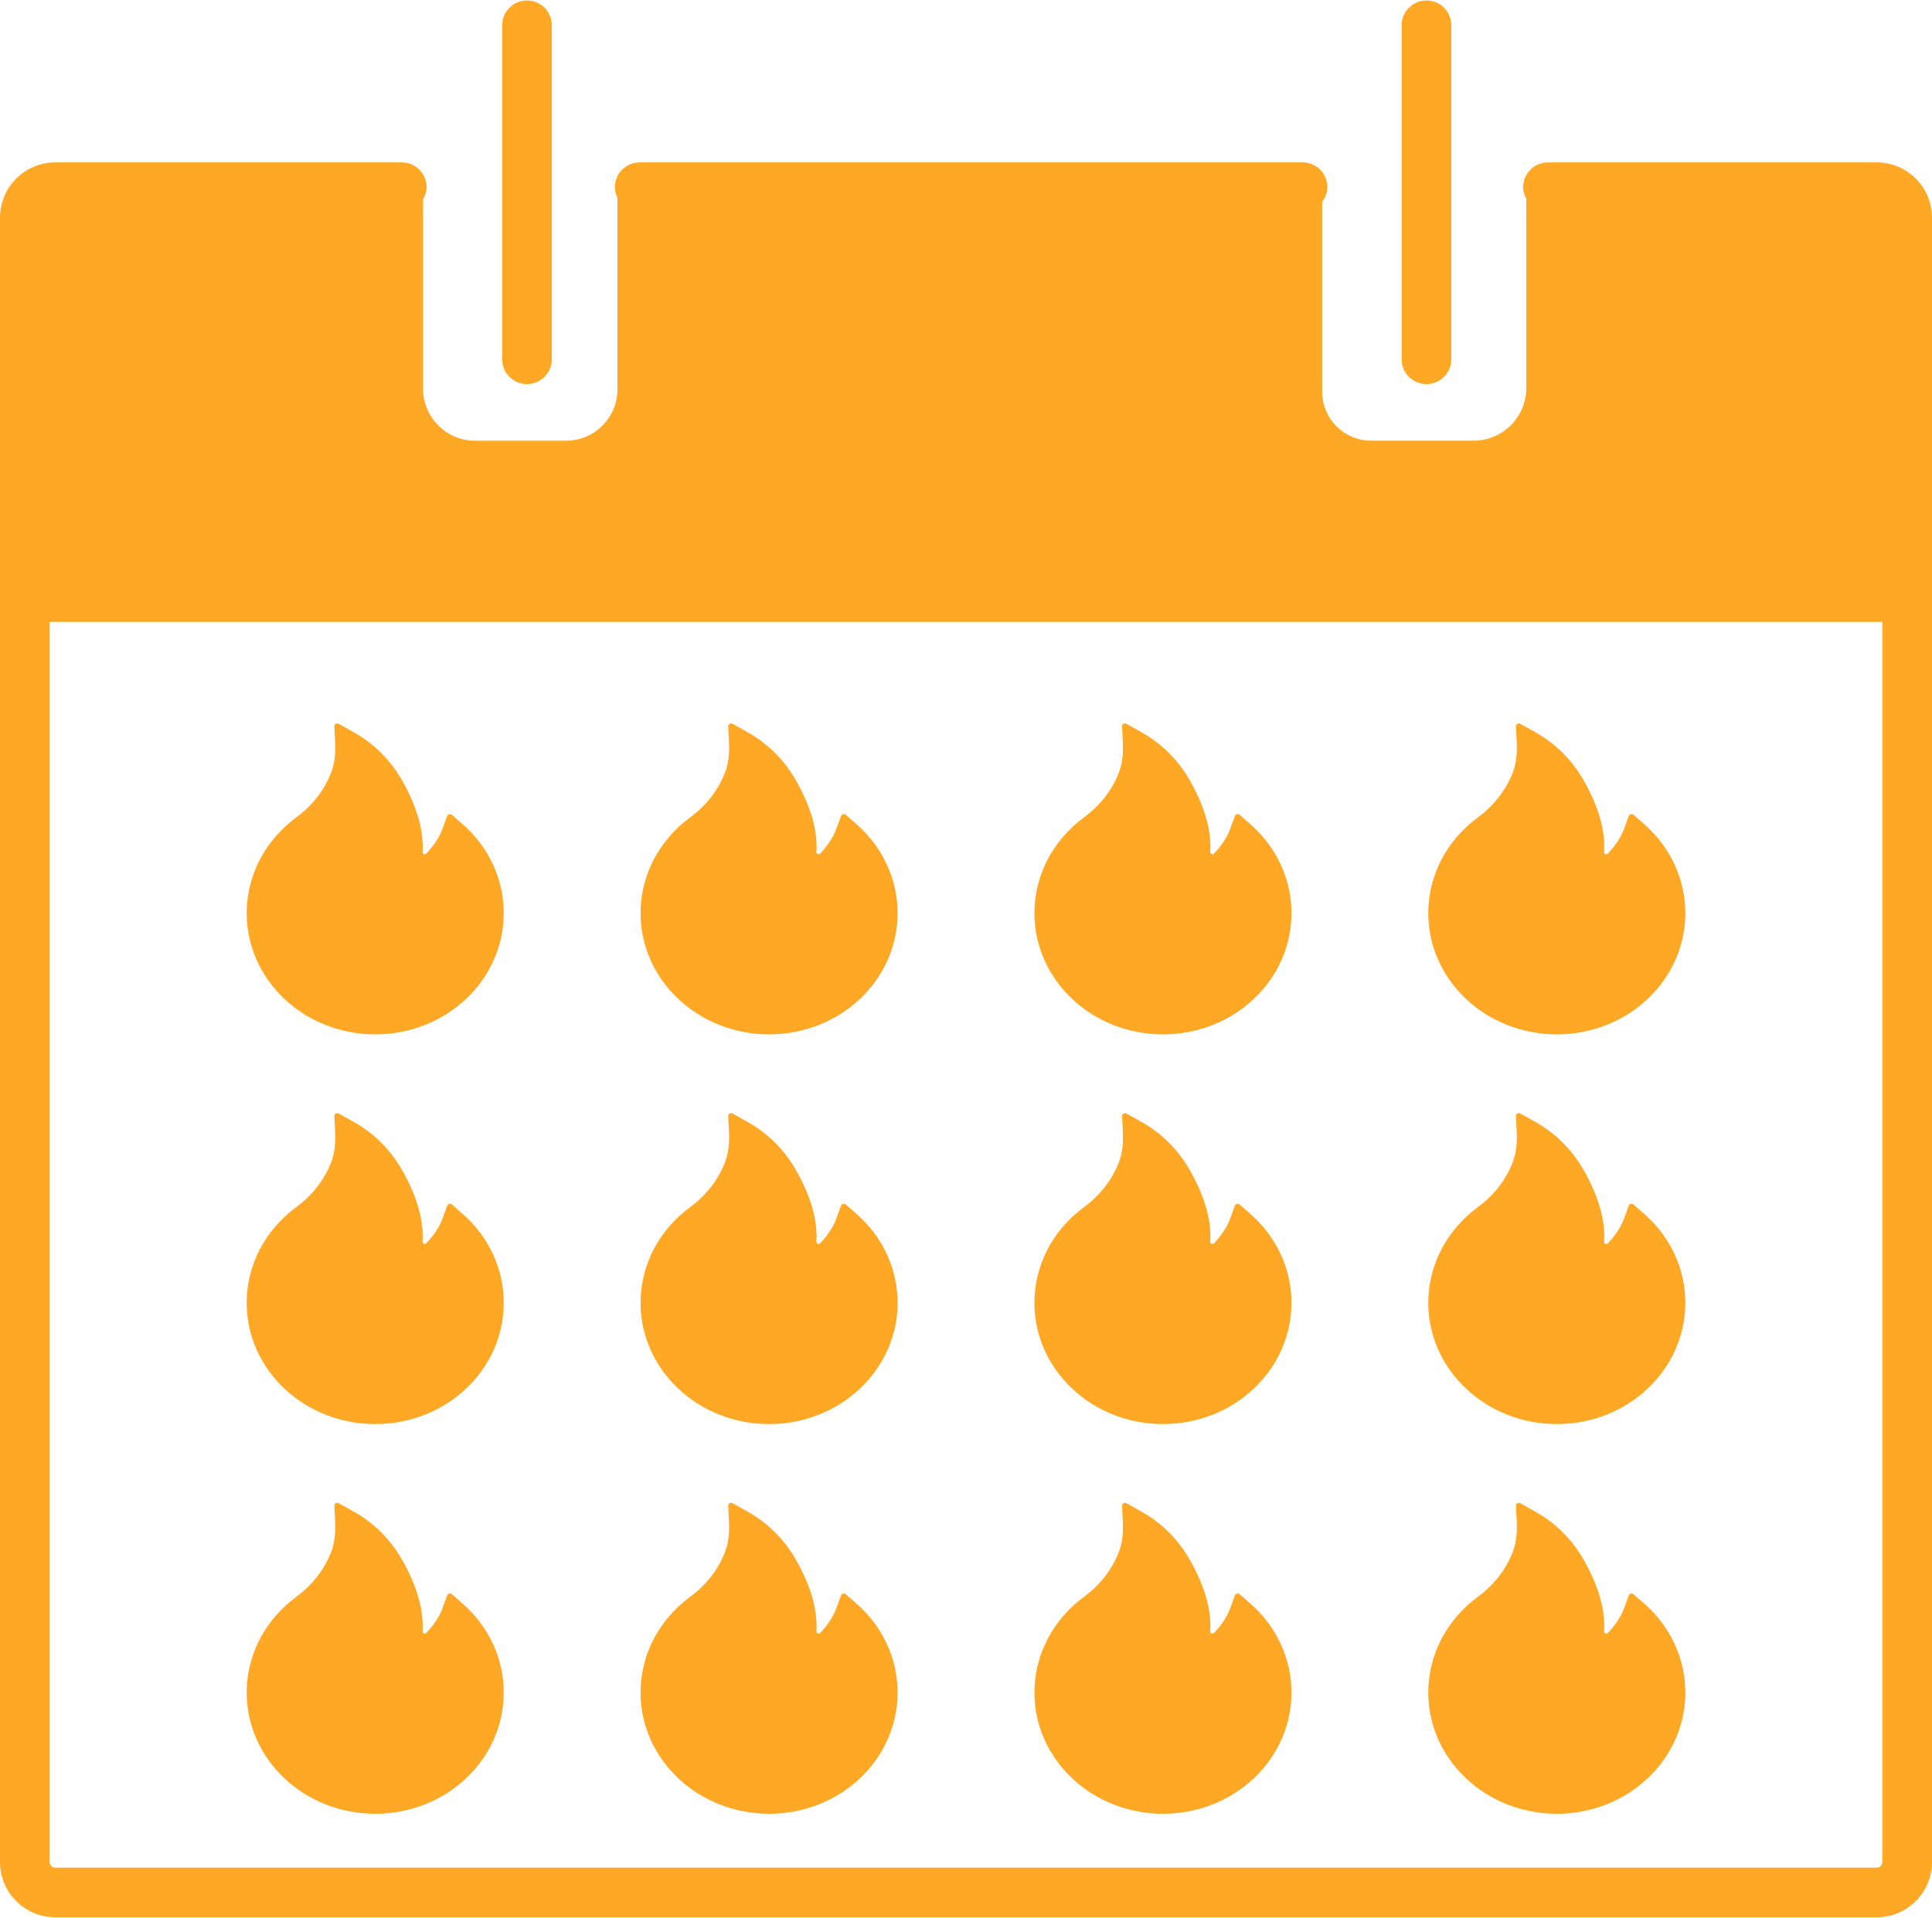
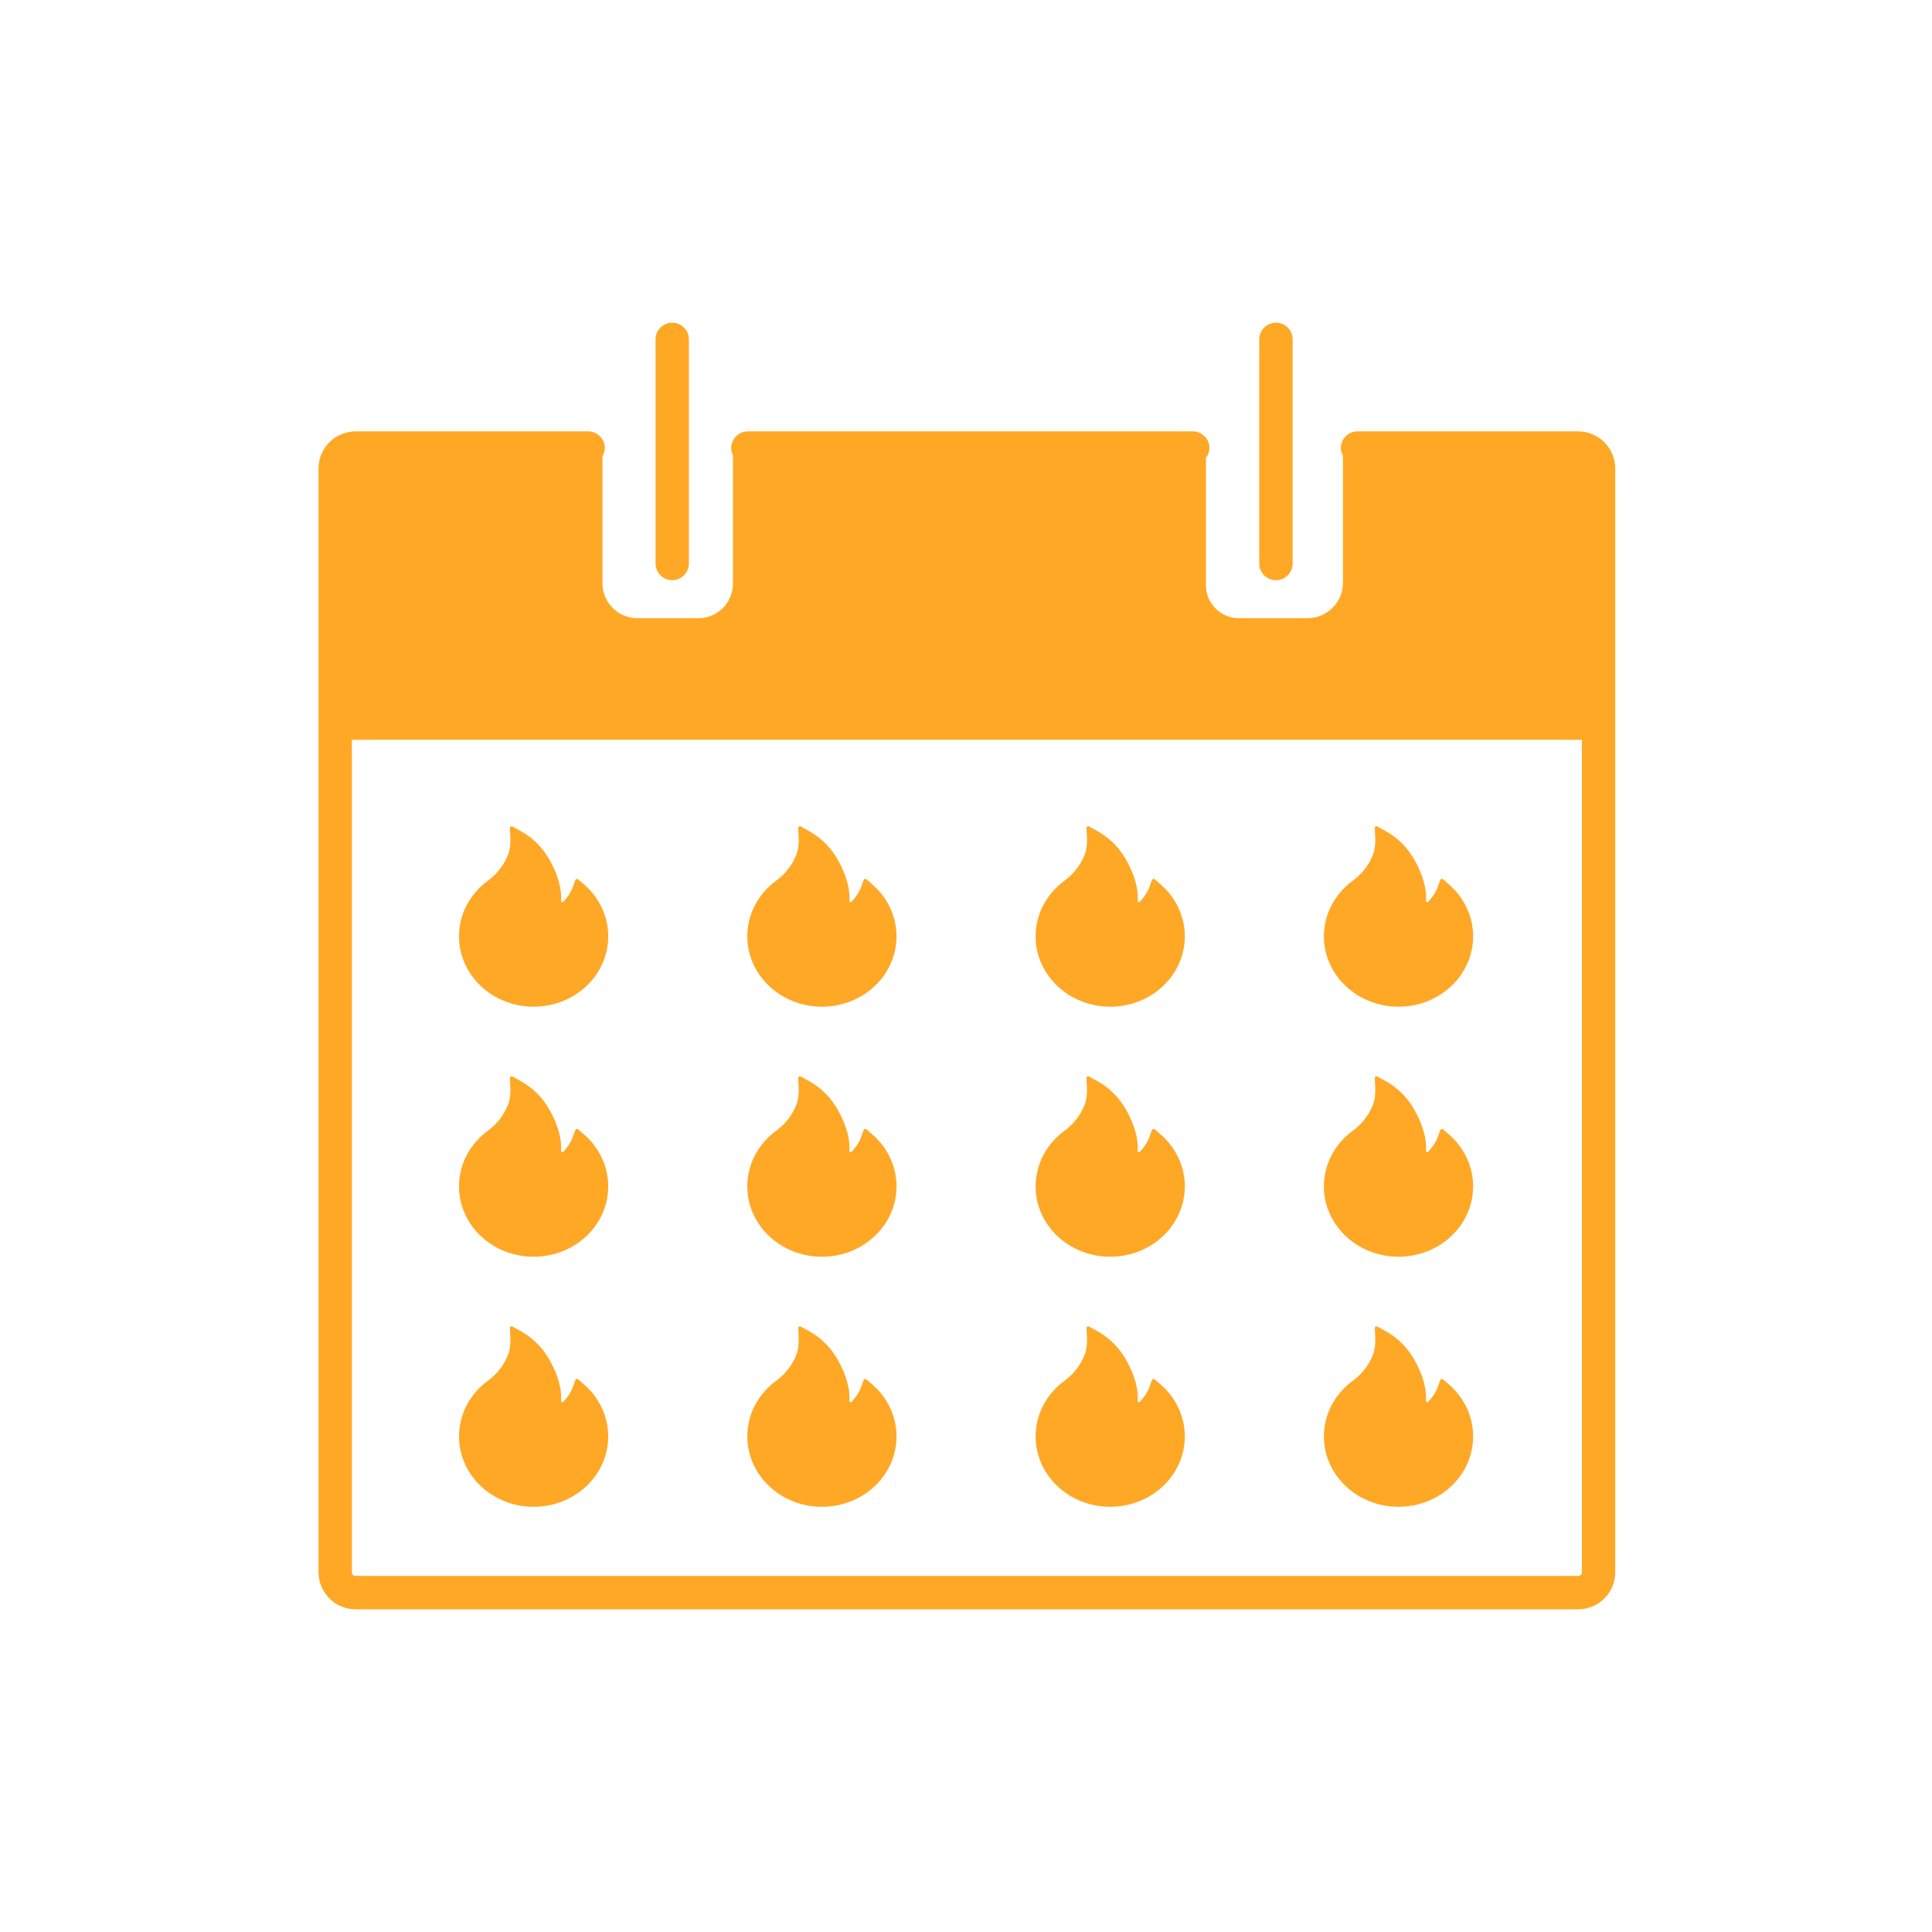
- <svg xmlns="http://www.w3.org/2000/svg" width="932" height="925" viewBox="0 0 932 925" fill="none">
-   <path d="M237.733 416.883C234.314 409.557 229.343 402.982 223.132 397.569L218.006 393.093C217.832 392.945 217.623 392.84 217.396 392.787C217.17 392.735 216.933 392.736 216.707 392.79C216.481 392.845 216.272 392.951 216.099 393.101C215.927 393.25 215.795 393.437 215.716 393.646L213.427 399.9C212 403.823 209.375 407.83 205.659 411.77C205.412 412.021 205.131 412.088 204.937 412.105C204.743 412.122 204.444 412.088 204.179 411.853C203.933 411.652 203.81 411.35 203.827 411.049C204.479 400.956 201.308 389.572 194.369 377.182C188.627 366.889 180.648 358.858 170.678 353.258L163.404 349.184C162.453 348.648 161.237 349.352 161.29 350.408L161.678 358.455C161.942 363.955 161.273 368.817 159.687 372.857C157.75 377.803 154.967 382.397 151.409 386.521C148.933 389.387 146.127 391.98 143.043 394.25C135.615 399.684 129.575 406.648 125.376 414.62C121.187 422.661 119.005 431.513 119 440.489C119 448.402 120.638 456.064 123.879 463.29C127.008 470.247 131.524 476.561 137.177 481.883C142.884 487.247 149.507 491.472 156.887 494.406C164.531 497.458 172.633 499 181 499C189.366 499 197.469 497.458 205.113 494.423C212.475 491.506 219.169 487.252 224.823 481.899C230.529 476.534 235.003 470.264 238.121 463.306C241.357 456.1 243.017 448.342 243 440.505C243 432.324 241.239 424.377 237.733 416.883V416.883Z" fill="#FFA826" />
-   <path d="M427.733 416.883C424.314 409.557 419.343 402.982 413.132 397.569L408.006 393.093C407.832 392.945 407.623 392.84 407.396 392.787C407.17 392.735 406.933 392.736 406.707 392.79C406.481 392.845 406.272 392.951 406.099 393.101C405.927 393.25 405.795 393.437 405.716 393.646L403.427 399.9C402 403.823 399.375 407.83 395.659 411.77C395.412 412.021 395.131 412.088 394.937 412.105C394.743 412.122 394.444 412.088 394.179 411.853C393.933 411.652 393.81 411.35 393.827 411.049C394.479 400.956 391.308 389.572 384.369 377.182C378.627 366.889 370.648 358.858 360.678 353.258L353.404 349.184C352.453 348.648 351.237 349.352 351.29 350.408L351.678 358.455C351.942 363.955 351.273 368.817 349.687 372.857C347.75 377.803 344.967 382.397 341.409 386.521C338.933 389.387 336.127 391.98 333.043 394.25C325.615 399.684 319.575 406.648 315.376 414.62C311.187 422.661 309.005 431.513 309 440.489C309 448.402 310.638 456.064 313.879 463.29C317.008 470.247 321.524 476.561 327.177 481.883C332.884 487.247 339.507 491.472 346.887 494.406C354.531 497.458 362.633 499 371 499C379.366 499 387.469 497.458 395.113 494.423C402.475 491.506 409.169 487.252 414.823 481.899C420.529 476.534 425.003 470.264 428.121 463.306C431.357 456.1 433.017 448.342 433 440.505C433 432.324 431.239 424.377 427.733 416.883V416.883Z" fill="#FFA826" />
-   <path d="M617.733 416.883C614.314 409.557 609.343 402.982 603.132 397.569L598.006 393.093C597.832 392.945 597.623 392.84 597.396 392.787C597.17 392.735 596.933 392.736 596.707 392.79C596.481 392.845 596.272 392.951 596.099 393.101C595.927 393.25 595.795 393.437 595.716 393.646L593.427 399.9C592 403.823 589.375 407.83 585.659 411.77C585.412 412.021 585.131 412.088 584.937 412.105C584.743 412.122 584.444 412.088 584.179 411.853C583.933 411.652 583.81 411.35 583.827 411.049C584.479 400.956 581.308 389.572 574.369 377.182C568.627 366.889 560.648 358.858 550.678 353.258L543.404 349.184C542.453 348.648 541.237 349.352 541.29 350.408L541.678 358.455C541.942 363.955 541.273 368.817 539.687 372.857C537.75 377.803 534.967 382.397 531.409 386.521C528.933 389.387 526.127 391.98 523.043 394.25C515.615 399.684 509.575 406.648 505.376 414.62C501.187 422.661 499.005 431.513 499 440.489C499 448.402 500.638 456.064 503.879 463.29C507.008 470.247 511.524 476.561 517.177 481.883C522.884 487.247 529.507 491.472 536.887 494.406C544.531 497.458 552.633 499 561 499C569.366 499 577.469 497.458 585.113 494.423C592.475 491.506 599.169 487.252 604.823 481.899C610.529 476.534 615.003 470.264 618.121 463.306C621.357 456.1 623.017 448.342 623 440.505C623 432.324 621.239 424.377 617.733 416.883V416.883Z" fill="#FFA826" />
-   <path d="M807.733 416.883C804.314 409.557 799.343 402.982 793.132 397.569L788.006 393.093C787.832 392.945 787.623 392.84 787.396 392.787C787.17 392.735 786.933 392.736 786.707 392.79C786.481 392.845 786.272 392.951 786.099 393.101C785.927 393.25 785.795 393.437 785.716 393.646L783.427 399.9C782 403.823 779.375 407.83 775.659 411.77C775.412 412.021 775.131 412.088 774.937 412.105C774.743 412.122 774.444 412.088 774.179 411.853C773.933 411.652 773.81 411.35 773.827 411.049C774.479 400.956 771.308 389.572 764.369 377.182C758.627 366.889 750.648 358.858 740.678 353.258L733.404 349.184C732.453 348.648 731.237 349.352 731.29 350.408L731.678 358.455C731.942 363.955 731.273 368.817 729.687 372.857C727.75 377.803 724.967 382.397 721.409 386.521C718.933 389.387 716.127 391.98 713.043 394.25C705.615 399.684 699.575 406.648 695.376 414.62C691.187 422.661 689.005 431.513 689 440.489C689 448.402 690.638 456.064 693.879 463.29C697.008 470.247 701.524 476.561 707.177 481.883C712.884 487.247 719.507 491.472 726.887 494.406C734.531 497.458 742.633 499 751 499C759.366 499 767.469 497.458 775.113 494.423C782.475 491.506 789.169 487.252 794.823 481.899C800.529 476.534 805.003 470.264 808.121 463.306C811.357 456.1 813.017 448.342 813 440.505C813 432.324 811.239 424.377 807.733 416.883V416.883Z" fill="#FFA826" />
-   <path d="M237.733 604.883C234.314 597.557 229.343 590.982 223.132 585.569L218.006 581.093C217.832 580.945 217.623 580.84 217.396 580.787C217.17 580.735 216.933 580.736 216.707 580.79C216.481 580.845 216.272 580.951 216.099 581.101C215.927 581.25 215.795 581.437 215.716 581.646L213.427 587.9C212 591.823 209.375 595.83 205.659 599.77C205.412 600.021 205.131 600.088 204.937 600.105C204.743 600.122 204.444 600.088 204.179 599.853C203.933 599.652 203.81 599.35 203.827 599.049C204.479 588.956 201.308 577.572 194.369 565.182C188.627 554.889 180.648 546.858 170.678 541.258L163.404 537.184C162.453 536.648 161.237 537.352 161.29 538.408L161.678 546.455C161.942 551.955 161.273 556.817 159.687 560.857C157.75 565.803 154.967 570.397 151.409 574.521C148.933 577.387 146.127 579.98 143.043 582.25C135.615 587.684 129.575 594.648 125.376 602.62C121.187 610.661 119.005 619.513 119 628.489C119 636.402 120.638 644.064 123.879 651.29C127.008 658.247 131.524 664.561 137.177 669.883C142.884 675.247 149.507 679.472 156.887 682.406C164.531 685.458 172.633 687 181 687C189.366 687 197.469 685.458 205.113 682.423C212.475 679.506 219.169 675.252 224.823 669.899C230.529 664.534 235.003 658.264 238.121 651.306C241.357 644.1 243.017 636.342 243 628.505C243 620.324 241.239 612.377 237.733 604.883V604.883Z" fill="#FFA826" />
-   <path d="M427.733 604.883C424.314 597.557 419.343 590.982 413.132 585.569L408.006 581.093C407.832 580.945 407.623 580.84 407.396 580.787C407.17 580.735 406.933 580.736 406.707 580.79C406.481 580.845 406.272 580.951 406.099 581.101C405.927 581.25 405.795 581.437 405.716 581.646L403.427 587.9C402 591.823 399.375 595.83 395.659 599.77C395.412 600.021 395.131 600.088 394.937 600.105C394.743 600.122 394.444 600.088 394.179 599.853C393.933 599.652 393.81 599.35 393.827 599.049C394.479 588.956 391.308 577.572 384.369 565.182C378.627 554.889 370.648 546.858 360.678 541.258L353.404 537.184C352.453 536.648 351.237 537.352 351.29 538.408L351.678 546.455C351.942 551.955 351.273 556.817 349.687 560.857C347.75 565.803 344.967 570.397 341.409 574.521C338.933 577.387 336.127 579.98 333.043 582.25C325.615 587.684 319.575 594.648 315.376 602.62C311.187 610.661 309.005 619.513 309 628.489C309 636.402 310.638 644.064 313.879 651.29C317.008 658.247 321.524 664.561 327.177 669.883C332.884 675.247 339.507 679.472 346.887 682.406C354.531 685.458 362.633 687 371 687C379.366 687 387.469 685.458 395.113 682.423C402.475 679.506 409.169 675.252 414.823 669.899C420.529 664.534 425.003 658.264 428.121 651.306C431.357 644.1 433.017 636.342 433 628.505C433 620.324 431.239 612.377 427.733 604.883V604.883Z" fill="#FFA826" />
-   <path d="M617.733 604.883C614.314 597.557 609.343 590.982 603.132 585.569L598.006 581.093C597.832 580.945 597.623 580.84 597.396 580.787C597.17 580.735 596.933 580.736 596.707 580.79C596.481 580.845 596.272 580.951 596.099 581.101C595.927 581.25 595.795 581.437 595.716 581.646L593.427 587.9C592 591.823 589.375 595.83 585.659 599.77C585.412 600.021 585.131 600.088 584.937 600.105C584.743 600.122 584.444 600.088 584.179 599.853C583.933 599.652 583.81 599.35 583.827 599.049C584.479 588.956 581.308 577.572 574.369 565.182C568.627 554.889 560.648 546.858 550.678 541.258L543.404 537.184C542.453 536.648 541.237 537.352 541.29 538.408L541.678 546.455C541.942 551.955 541.273 556.817 539.687 560.857C537.75 565.803 534.967 570.397 531.409 574.521C528.933 577.387 526.127 579.98 523.043 582.25C515.615 587.684 509.575 594.648 505.376 602.62C501.187 610.661 499.005 619.513 499 628.489C499 636.402 500.638 644.064 503.879 651.29C507.008 658.247 511.524 664.561 517.177 669.883C522.884 675.247 529.507 679.472 536.887 682.406C544.531 685.458 552.633 687 561 687C569.366 687 577.469 685.458 585.113 682.423C592.475 679.506 599.169 675.252 604.823 669.899C610.529 664.534 615.003 658.264 618.121 651.306C621.357 644.1 623.017 636.342 623 628.505C623 620.324 621.239 612.377 617.733 604.883V604.883Z" fill="#FFA826" />
-   <path d="M807.733 604.883C804.314 597.557 799.343 590.982 793.132 585.569L788.006 581.093C787.832 580.945 787.623 580.84 787.396 580.787C787.17 580.735 786.933 580.736 786.707 580.79C786.481 580.845 786.272 580.951 786.099 581.101C785.927 581.25 785.795 581.437 785.716 581.646L783.427 587.9C782 591.823 779.375 595.83 775.659 599.77C775.412 600.021 775.131 600.088 774.937 600.105C774.743 600.122 774.444 600.088 774.179 599.853C773.933 599.652 773.81 599.35 773.827 599.049C774.479 588.956 771.308 577.572 764.369 565.182C758.627 554.889 750.648 546.858 740.678 541.258L733.404 537.184C732.453 536.648 731.237 537.352 731.29 538.408L731.678 546.455C731.942 551.955 731.273 556.817 729.687 560.857C727.75 565.803 724.967 570.397 721.409 574.521C718.933 577.387 716.127 579.98 713.043 582.25C705.615 587.684 699.575 594.648 695.376 602.62C691.187 610.661 689.005 619.513 689 628.489C689 636.402 690.638 644.064 693.879 651.29C697.008 658.247 701.524 664.561 707.177 669.883C712.884 675.247 719.507 679.472 726.887 682.406C734.531 685.458 742.633 687 751 687C759.366 687 767.469 685.458 775.113 682.423C782.475 679.506 789.169 675.252 794.823 669.899C800.529 664.534 805.003 658.264 808.121 651.306C811.357 644.1 813.017 636.342 813 628.505C813 620.324 811.239 612.377 807.733 604.883V604.883Z" fill="#FFA826" />
-   <path d="M237.733 792.883C234.314 785.557 229.343 778.982 223.132 773.569L218.006 769.093C217.832 768.945 217.623 768.84 217.396 768.787C217.17 768.735 216.933 768.736 216.707 768.79C216.481 768.845 216.272 768.951 216.099 769.101C215.927 769.25 215.795 769.437 215.716 769.646L213.427 775.9C212 779.823 209.375 783.83 205.659 787.77C205.412 788.021 205.131 788.088 204.937 788.105C204.743 788.122 204.444 788.088 204.179 787.853C203.933 787.652 203.81 787.35 203.827 787.049C204.479 776.956 201.308 765.572 194.369 753.182C188.627 742.889 180.648 734.858 170.678 729.258L163.404 725.184C162.453 724.648 161.237 725.352 161.29 726.408L161.678 734.455C161.942 739.955 161.273 744.817 159.687 748.857C157.75 753.803 154.967 758.397 151.409 762.521C148.933 765.387 146.127 767.98 143.043 770.25C135.615 775.684 129.575 782.648 125.376 790.62C121.187 798.661 119.005 807.513 119 816.489C119 824.402 120.638 832.064 123.879 839.29C127.008 846.247 131.524 852.561 137.177 857.883C142.884 863.247 149.507 867.472 156.887 870.406C164.531 873.458 172.633 875 181 875C189.366 875 197.469 873.458 205.113 870.423C212.475 867.506 219.169 863.252 224.823 857.899C230.529 852.534 235.003 846.264 238.121 839.306C241.357 832.1 243.017 824.342 243 816.505C243 808.324 241.239 800.377 237.733 792.883V792.883Z" fill="#FFA826" />
-   <path d="M427.733 792.883C424.314 785.557 419.343 778.982 413.132 773.569L408.006 769.093C407.832 768.945 407.623 768.84 407.396 768.787C407.17 768.735 406.933 768.736 406.707 768.79C406.481 768.845 406.272 768.951 406.099 769.101C405.927 769.25 405.795 769.437 405.716 769.646L403.427 775.9C402 779.823 399.375 783.83 395.659 787.77C395.412 788.021 395.131 788.088 394.937 788.105C394.743 788.122 394.444 788.088 394.179 787.853C393.933 787.652 393.81 787.35 393.827 787.049C394.479 776.956 391.308 765.572 384.369 753.182C378.627 742.889 370.648 734.858 360.678 729.258L353.404 725.184C352.453 724.648 351.237 725.352 351.29 726.408L351.678 734.455C351.942 739.955 351.273 744.817 349.687 748.857C347.75 753.803 344.967 758.397 341.409 762.521C338.933 765.387 336.127 767.98 333.043 770.25C325.615 775.684 319.575 782.648 315.376 790.62C311.187 798.661 309.005 807.513 309 816.489C309 824.402 310.638 832.064 313.879 839.29C317.008 846.247 321.524 852.561 327.177 857.883C332.884 863.247 339.507 867.472 346.887 870.406C354.531 873.458 362.633 875 371 875C379.366 875 387.469 873.458 395.113 870.423C402.475 867.506 409.169 863.252 414.823 857.899C420.529 852.534 425.003 846.264 428.121 839.306C431.357 832.1 433.017 824.342 433 816.505C433 808.324 431.239 800.377 427.733 792.883V792.883Z" fill="#FFA826" />
-   <path d="M617.733 792.883C614.314 785.557 609.343 778.982 603.132 773.569L598.006 769.093C597.832 768.945 597.623 768.84 597.396 768.787C597.17 768.735 596.933 768.736 596.707 768.79C596.481 768.845 596.272 768.951 596.099 769.101C595.927 769.25 595.795 769.437 595.716 769.646L593.427 775.9C592 779.823 589.375 783.83 585.659 787.77C585.412 788.021 585.131 788.088 584.937 788.105C584.743 788.122 584.444 788.088 584.179 787.853C583.933 787.652 583.81 787.35 583.827 787.049C584.479 776.956 581.308 765.572 574.369 753.182C568.627 742.889 560.648 734.858 550.678 729.258L543.404 725.184C542.453 724.648 541.237 725.352 541.29 726.408L541.678 734.455C541.942 739.955 541.273 744.817 539.687 748.857C537.75 753.803 534.967 758.397 531.409 762.521C528.933 765.387 526.127 767.98 523.043 770.25C515.615 775.684 509.575 782.648 505.376 790.62C501.187 798.661 499.005 807.513 499 816.489C499 824.402 500.638 832.064 503.879 839.29C507.008 846.247 511.524 852.561 517.177 857.883C522.884 863.247 529.507 867.472 536.887 870.406C544.531 873.458 552.633 875 561 875C569.366 875 577.469 873.458 585.113 870.423C592.475 867.506 599.169 863.252 604.823 857.899C610.529 852.534 615.003 846.264 618.121 839.306C621.357 832.1 623.017 824.342 623 816.505C623 808.324 621.239 800.377 617.733 792.883V792.883Z" fill="#FFA826" />
-   <path d="M807.733 792.883C804.314 785.557 799.343 778.982 793.132 773.569L788.006 769.093C787.832 768.945 787.623 768.84 787.396 768.787C787.17 768.735 786.933 768.736 786.707 768.79C786.481 768.845 786.272 768.951 786.099 769.101C785.927 769.25 785.795 769.437 785.716 769.646L783.427 775.9C782 779.823 779.375 783.83 775.659 787.77C775.412 788.021 775.131 788.088 774.937 788.105C774.743 788.122 774.444 788.088 774.179 787.853C773.933 787.652 773.81 787.35 773.827 787.049C774.479 776.956 771.308 765.572 764.369 753.182C758.627 742.889 750.648 734.858 740.678 729.258L733.404 725.184C732.453 724.648 731.237 725.352 731.29 726.408L731.678 734.455C731.942 739.955 731.273 744.817 729.687 748.857C727.75 753.803 724.967 758.397 721.409 762.521C718.933 765.387 716.127 767.98 713.043 770.25C705.615 775.684 699.575 782.648 695.376 790.62C691.187 798.661 689.005 807.513 689 816.489C689 824.402 690.638 832.064 693.879 839.29C697.008 846.247 701.524 852.561 707.177 857.883C712.884 863.247 719.507 867.472 726.887 870.406C734.531 873.458 742.633 875 751 875C759.366 875 767.469 873.458 775.113 870.423C782.475 867.506 789.169 863.252 794.823 857.899C800.529 852.534 805.003 846.264 808.121 839.306C811.357 832.1 813.017 824.342 813 816.505C813 808.324 811.239 800.377 807.733 792.883V792.883Z" fill="#FFA826" />
-   <path d="M905.381 78.34H746.739C743.562 78.34 740.514 79.602 738.268 81.849C736.021 84.096 734.759 87.143 734.759 90.32C734.759 92.361 735.403 94.188 736.29 95.853V187.127C736.293 190.472 735.637 193.785 734.359 196.876C733.08 199.967 731.205 202.776 728.839 205.141C726.474 207.507 723.666 209.382 720.575 210.661C717.483 211.939 714.171 212.595 710.826 212.592H661.455C658.351 212.592 655.277 211.98 652.409 210.792C649.541 209.604 646.935 207.863 644.74 205.668C642.545 203.473 640.804 200.868 639.616 198C638.428 195.132 637.817 192.058 637.817 188.954V97.331C639.401 95.332 640.288 92.87 640.342 90.32C640.346 88.746 640.038 87.186 639.437 85.731C638.837 84.276 637.954 82.954 636.841 81.841C635.728 80.728 634.406 79.845 632.951 79.245C631.496 78.644 629.936 78.336 628.362 78.34H308.58C305.403 78.34 302.356 79.602 300.109 81.849C297.863 84.096 296.6 87.143 296.6 90.32C296.6 92.173 297.111 93.866 297.863 95.45V187.772C297.863 191.035 297.22 194.266 295.972 197.28C294.723 200.295 292.893 203.034 290.585 205.341C288.278 207.648 285.539 209.479 282.525 210.727C279.51 211.976 276.279 212.619 273.016 212.619H229.179C222.525 212.619 216.144 209.975 211.439 205.27C206.734 200.565 204.091 194.184 204.091 187.53V96.122C205.157 94.371 205.741 92.37 205.783 90.32C205.787 88.746 205.479 87.186 204.878 85.731C204.277 84.276 203.395 82.954 202.282 81.841C201.169 80.728 199.847 79.845 198.392 79.245C196.937 78.644 195.377 78.336 193.803 78.34H26.646C19.586 78.347 12.817 81.153 7.822 86.143C2.827 91.132 0.014 97.899 0 104.959V898.275C0 912.995 11.953 924.948 26.646 924.948H905.381C912.445 924.934 919.216 922.118 924.207 917.117C929.197 912.116 932 905.34 932 898.275V104.959C931.986 97.904 929.177 91.141 924.188 86.152C919.199 81.163 912.436 78.354 905.381 78.34V78.34ZM905.381 900.988H26.646C26.291 900.988 25.94 900.918 25.612 900.781C25.284 900.645 24.987 900.444 24.737 900.192C24.488 899.94 24.29 899.64 24.157 899.311C24.023 898.982 23.957 898.63 23.96 898.275V299.998H908.04V898.249C908.047 898.603 907.984 898.956 907.854 899.287C907.723 899.617 907.529 899.918 907.282 900.173C907.035 900.428 906.739 900.631 906.413 900.771C906.087 900.911 905.736 900.985 905.381 900.988V900.988Z" fill="#FFA826" />
-   <path d="M254.214 185.295C260.822 185.295 266.194 179.923 266.194 173.315V12.203C266.194 10.629 265.884 9.071 265.282 7.618C264.68 6.164 263.797 4.844 262.685 3.731C261.572 2.619 260.252 1.736 258.798 1.134C257.345 0.532 255.787 0.222 254.214 0.222C252.64 0.222 251.083 0.532 249.629 1.134C248.176 1.736 246.855 2.619 245.743 3.731C244.63 4.844 243.748 6.164 243.146 7.618C242.544 9.071 242.234 10.629 242.234 12.203V173.342C242.234 179.95 247.606 185.295 254.214 185.295V185.295ZM688.128 185.295C694.736 185.295 700.108 179.923 700.108 173.315V12.203C700.108 10.629 699.798 9.071 699.196 7.618C698.594 6.164 697.712 4.844 696.599 3.731C695.487 2.619 694.166 1.736 692.713 1.134C691.259 0.532 689.701 0.222 688.128 0.222C686.555 0.222 684.997 0.532 683.543 1.134C682.09 1.736 680.769 2.619 679.657 3.731C678.544 4.844 677.662 6.164 677.06 7.618C676.458 9.071 676.148 10.629 676.148 12.203V173.342C676.148 179.95 681.493 185.295 688.128 185.295V185.295Z" fill="#FFA826" />
+ <svg xmlns="http://www.w3.org/2000/svg" width="1389" height="1389" viewBox="0 0 1389 1389" fill="none">
+   <path d="M432.715 652.725C429.757 646.388 425.457 640.7 420.083 636.017L415.649 632.144C415.499 632.016 415.317 631.926 415.121 631.88C414.925 631.834 414.721 631.835 414.525 631.882C414.329 631.93 414.149 632.022 414 632.151C413.85 632.28 413.736 632.442 413.668 632.623L411.687 638.033C410.453 641.427 408.183 644.893 404.968 648.301C404.754 648.519 404.511 648.577 404.343 648.591C404.175 648.606 403.916 648.577 403.688 648.374C403.474 648.2 403.368 647.939 403.383 647.678C403.947 638.946 401.204 629.098 395.201 618.38C390.233 609.475 383.331 602.528 374.706 597.684L368.413 594.159C367.591 593.695 366.539 594.304 366.585 595.218L366.92 602.18C367.149 606.937 366.57 611.143 365.198 614.638C363.522 618.917 361.115 622.891 358.037 626.459C355.895 628.938 353.467 631.181 350.799 633.145C344.373 637.847 339.149 643.871 335.516 650.767C331.892 657.723 330.004 665.381 330 673.146C330 679.992 331.417 686.62 334.221 692.871C336.928 698.889 340.835 704.351 345.725 708.955C350.662 713.596 356.391 717.251 362.776 719.789C369.389 722.429 376.398 723.763 383.635 723.763C390.873 723.763 397.882 722.429 404.495 719.804C410.864 717.281 416.655 713.601 421.546 708.97C426.483 704.329 430.353 698.904 433.05 692.885C435.85 686.651 437.286 679.94 437.271 673.16C437.271 666.083 435.747 659.208 432.715 652.725V652.725Z" fill="#FFA826" />
+   <path d="M639.986 652.725C637.028 646.388 632.728 640.7 627.354 636.017L622.92 632.144C622.77 632.016 622.588 631.926 622.392 631.88C622.196 631.834 621.992 631.835 621.796 631.882C621.6 631.93 621.42 632.022 621.271 632.151C621.121 632.28 621.007 632.442 620.939 632.623L618.958 638.033C617.724 641.427 615.454 644.893 612.239 648.301C612.025 648.519 611.782 648.577 611.614 648.591C611.446 648.606 611.187 648.577 610.959 648.374C610.745 648.2 610.639 647.939 610.654 647.678C611.218 638.946 608.475 629.098 602.472 618.38C597.504 609.475 590.602 602.528 581.977 597.684L575.684 594.159C574.862 593.695 573.81 594.304 573.856 595.218L574.191 602.18C574.42 606.937 573.841 611.143 572.469 614.638C570.793 618.917 568.386 622.891 565.308 626.459C563.166 628.938 560.738 631.181 558.07 633.145C551.644 637.847 546.42 643.871 542.787 650.767C539.163 657.723 537.275 665.381 537.271 673.146C537.271 679.992 538.688 686.62 541.492 692.871C544.199 698.889 548.106 704.351 552.996 708.955C557.933 713.596 563.662 717.251 570.047 719.789C576.66 722.429 583.669 723.763 590.906 723.763C598.144 723.763 605.153 722.429 611.766 719.804C618.135 717.281 623.926 713.601 628.817 708.97C633.754 704.329 637.624 698.904 640.321 692.885C643.121 686.651 644.557 679.94 644.542 673.16C644.542 666.083 643.018 659.208 639.986 652.725V652.725Z" fill="#FFA826" />
+   <path d="M847.257 652.725C844.299 646.388 839.999 640.7 834.625 636.017L830.191 632.144C830.041 632.016 829.859 631.926 829.663 631.88C829.467 631.834 829.263 631.835 829.067 631.882C828.871 631.93 828.691 632.022 828.542 632.151C828.392 632.28 828.278 632.442 828.21 632.623L826.229 638.033C824.995 641.427 822.725 644.893 819.51 648.301C819.296 648.519 819.053 648.577 818.885 648.591C818.717 648.606 818.458 648.577 818.23 648.374C818.016 648.2 817.91 647.939 817.925 647.678C818.489 638.946 815.746 629.098 809.743 618.38C804.775 609.475 797.873 602.528 789.248 597.684L782.955 594.159C782.133 593.695 781.081 594.304 781.127 595.218L781.462 602.18C781.691 606.937 781.112 611.143 779.74 614.638C778.064 618.917 775.657 622.891 772.579 626.459C770.437 628.938 768.009 631.181 765.341 633.145C758.915 637.847 753.691 643.871 750.058 650.767C746.434 657.723 744.546 665.381 744.542 673.146C744.542 679.992 745.959 686.62 748.763 692.871C751.47 698.889 755.377 704.351 760.267 708.955C765.204 713.596 770.933 717.251 777.318 719.789C783.931 722.429 790.94 723.763 798.177 723.763C805.415 723.763 812.424 722.429 819.037 719.804C825.406 717.281 831.197 713.601 836.088 708.97C841.025 704.329 844.895 698.904 847.592 692.885C850.392 686.651 851.828 679.94 851.813 673.16C851.813 666.083 850.289 659.208 847.257 652.725V652.725Z" fill="#FFA826" />
+   <path d="M1054.53 652.725C1051.57 646.388 1047.27 640.7 1041.9 636.017L1037.46 632.144C1037.31 632.016 1037.13 631.926 1036.93 631.88C1036.74 631.834 1036.53 631.835 1036.34 631.882C1036.14 631.93 1035.96 632.022 1035.81 632.151C1035.66 632.28 1035.55 632.442 1035.48 632.623L1033.5 638.033C1032.27 641.427 1030 644.893 1026.78 648.301C1026.57 648.519 1026.32 648.577 1026.16 648.591C1025.99 648.606 1025.73 648.577 1025.5 648.374C1025.29 648.2 1025.18 647.939 1025.2 647.678C1025.76 638.946 1023.02 629.098 1017.01 618.38C1012.05 609.475 1005.14 602.528 996.519 597.684L990.226 594.159C989.404 593.695 988.352 594.304 988.398 595.218L988.733 602.18C988.962 606.937 988.383 611.143 987.011 614.638C985.335 618.917 982.928 622.891 979.85 626.459C977.708 628.938 975.28 631.181 972.612 633.145C966.186 637.847 960.962 643.871 957.329 650.767C953.705 657.723 951.817 665.381 951.813 673.146C951.813 679.992 953.23 686.62 956.034 692.871C958.741 698.889 962.648 704.351 967.538 708.955C972.475 713.596 978.204 717.251 984.589 719.789C991.202 722.429 998.211 723.763 1005.45 723.763C1012.69 723.763 1019.7 722.429 1026.31 719.804C1032.68 717.281 1038.47 713.601 1043.36 708.97C1048.3 704.329 1052.17 698.904 1054.86 692.885C1057.66 686.651 1059.1 679.94 1059.08 673.16C1059.08 666.083 1057.56 659.208 1054.53 652.725V652.725Z" fill="#FFA826" />
+   <path d="M432.715 832.488C429.757 826.151 425.457 820.463 420.083 815.78L415.649 811.908C415.499 811.78 415.317 811.689 415.121 811.643C414.925 811.598 414.721 811.598 414.525 811.646C414.329 811.693 414.149 811.785 414 811.914C413.85 812.043 413.736 812.205 413.668 812.386L411.687 817.796C410.453 821.19 408.183 824.656 404.968 828.065C404.754 828.282 404.511 828.34 404.343 828.355C404.175 828.369 403.916 828.34 403.688 828.137C403.474 827.963 403.368 827.702 403.383 827.441C403.947 818.71 401.204 808.862 395.201 798.144C390.233 789.238 383.331 782.291 374.706 777.447L368.413 773.923C367.591 773.459 366.539 774.068 366.585 774.981L366.92 781.943C367.149 786.7 366.57 790.906 365.198 794.402C363.522 798.68 361.115 802.654 358.037 806.222C355.895 808.702 353.467 810.944 350.799 812.908C344.373 817.61 339.149 823.634 335.516 830.53C331.892 837.486 330.004 845.145 330 852.909C330 859.755 331.417 866.383 334.221 872.634C336.928 878.653 340.835 884.115 345.725 888.718C350.662 893.36 356.391 897.015 362.776 899.553C369.389 902.192 376.398 903.527 383.635 903.527C390.873 903.527 397.882 902.192 404.495 899.567C410.864 897.044 416.655 893.364 421.546 888.733C426.483 884.092 430.353 878.668 433.05 872.649C435.85 866.415 437.286 859.703 437.271 852.924C437.271 845.846 435.747 838.971 432.715 832.488V832.488Z" fill="#FFA826" />
+   <path d="M639.986 832.488C637.028 826.151 632.728 820.463 627.354 815.78L622.92 811.908C622.77 811.78 622.588 811.689 622.392 811.643C622.196 811.598 621.992 811.598 621.796 811.646C621.6 811.693 621.42 811.785 621.271 811.914C621.121 812.043 621.007 812.205 620.939 812.386L618.958 817.796C617.724 821.19 615.454 824.656 612.239 828.065C612.025 828.282 611.782 828.34 611.614 828.355C611.446 828.369 611.187 828.34 610.959 828.137C610.745 827.963 610.639 827.702 610.654 827.441C611.218 818.71 608.475 808.862 602.472 798.144C597.504 789.238 590.602 782.291 581.977 777.447L575.684 773.923C574.862 773.459 573.81 774.068 573.856 774.981L574.191 781.943C574.42 786.7 573.841 790.906 572.469 794.402C570.793 798.68 568.386 802.654 565.308 806.222C563.166 808.702 560.738 810.944 558.07 812.908C551.644 817.61 546.42 823.634 542.787 830.53C539.163 837.486 537.275 845.145 537.271 852.909C537.271 859.755 538.688 866.383 541.492 872.634C544.199 878.653 548.106 884.115 552.996 888.718C557.933 893.36 563.662 897.015 570.047 899.553C576.66 902.192 583.669 903.527 590.906 903.527C598.144 903.527 605.153 902.192 611.766 899.567C618.135 897.044 623.926 893.364 628.817 888.733C633.754 884.092 637.624 878.668 640.321 872.649C643.121 866.415 644.557 859.703 644.542 852.924C644.542 845.846 643.018 838.971 639.986 832.488V832.488Z" fill="#FFA826" />
+   <path d="M847.257 832.488C844.299 826.151 839.999 820.463 834.625 815.78L830.191 811.908C830.041 811.78 829.859 811.689 829.663 811.643C829.467 811.598 829.263 811.598 829.067 811.646C828.871 811.693 828.691 811.785 828.542 811.914C828.392 812.043 828.278 812.205 828.21 812.386L826.229 817.796C824.995 821.19 822.725 824.656 819.51 828.065C819.296 828.282 819.053 828.34 818.885 828.355C818.717 828.369 818.458 828.34 818.23 828.137C818.016 827.963 817.91 827.702 817.925 827.441C818.489 818.71 815.746 808.862 809.743 798.144C804.775 789.238 797.873 782.291 789.248 777.447L782.955 773.923C782.133 773.459 781.081 774.068 781.127 774.981L781.462 781.943C781.691 786.7 781.112 790.906 779.74 794.402C778.064 798.68 775.657 802.654 772.579 806.222C770.437 808.702 768.009 810.944 765.341 812.908C758.915 817.61 753.691 823.634 750.058 830.53C746.434 837.486 744.546 845.145 744.542 852.909C744.542 859.755 745.959 866.383 748.763 872.634C751.47 878.653 755.377 884.115 760.267 888.718C765.204 893.36 770.933 897.015 777.318 899.553C783.931 902.192 790.94 903.527 798.177 903.527C805.415 903.527 812.424 902.192 819.037 899.567C825.406 897.044 831.197 893.364 836.088 888.733C841.025 884.092 844.895 878.668 847.592 872.649C850.392 866.415 851.828 859.703 851.813 852.924C851.813 845.846 850.289 838.971 847.257 832.488V832.488Z" fill="#FFA826" />
+   <path d="M1054.53 832.488C1051.57 826.151 1047.27 820.463 1041.9 815.78L1037.46 811.908C1037.31 811.78 1037.13 811.689 1036.93 811.643C1036.74 811.598 1036.53 811.598 1036.34 811.646C1036.14 811.693 1035.96 811.785 1035.81 811.914C1035.66 812.043 1035.55 812.205 1035.48 812.386L1033.5 817.796C1032.27 821.19 1030 824.656 1026.78 828.065C1026.57 828.282 1026.32 828.34 1026.16 828.355C1025.99 828.369 1025.73 828.34 1025.5 828.137C1025.29 827.963 1025.18 827.702 1025.2 827.441C1025.76 818.71 1023.02 808.862 1017.01 798.144C1012.05 789.238 1005.14 782.291 996.519 777.447L990.226 773.923C989.404 773.459 988.352 774.068 988.398 774.981L988.733 781.943C988.962 786.7 988.383 790.906 987.011 794.402C985.335 798.68 982.928 802.654 979.85 806.222C977.708 808.702 975.28 810.944 972.612 812.908C966.186 817.61 960.962 823.634 957.329 830.53C953.705 837.486 951.817 845.145 951.813 852.909C951.813 859.755 953.23 866.383 956.034 872.634C958.741 878.653 962.648 884.115 967.538 888.718C972.475 893.36 978.204 897.015 984.589 899.553C991.202 902.192 998.211 903.527 1005.45 903.527C1012.69 903.527 1019.7 902.192 1026.31 899.567C1032.68 897.044 1038.47 893.364 1043.36 888.733C1048.3 884.092 1052.17 878.668 1054.86 872.649C1057.66 866.415 1059.1 859.703 1059.08 852.924C1059.08 845.846 1057.56 838.971 1054.53 832.488V832.488Z" fill="#FFA826" />
+   <path d="M432.715 1012.25C429.757 1005.91 425.457 1000.23 420.083 995.543L415.649 991.671C415.499 991.543 415.317 991.452 415.121 991.407C414.925 991.361 414.721 991.362 414.525 991.409C414.329 991.456 414.149 991.548 414 991.678C413.85 991.807 413.736 991.969 413.668 992.149L411.687 997.559C410.453 1000.95 408.183 1004.42 404.968 1007.83C404.754 1008.05 404.511 1008.1 404.343 1008.12C404.175 1008.13 403.916 1008.1 403.688 1007.9C403.474 1007.73 403.368 1007.47 403.383 1007.2C403.947 998.473 401.204 988.625 395.201 977.907C390.233 969.002 383.331 962.055 374.706 957.21L368.413 953.686C367.591 953.222 366.539 953.831 366.585 954.745L366.92 961.706C367.149 966.464 366.57 970.67 365.198 974.165C363.522 978.444 361.115 982.418 358.037 985.985C355.895 988.465 353.467 990.708 350.799 992.672C344.373 997.373 339.149 1003.4 335.516 1010.29C331.892 1017.25 330.004 1024.91 330 1032.67C330 1039.52 331.417 1046.15 334.221 1052.4C336.928 1058.42 340.835 1063.88 345.725 1068.48C350.662 1073.12 356.391 1076.78 362.776 1079.32C369.389 1081.96 376.398 1083.29 383.635 1083.29C390.873 1083.29 397.882 1081.96 404.495 1079.33C410.864 1076.81 416.655 1073.13 421.546 1068.5C426.483 1063.86 430.353 1058.43 433.05 1052.41C435.85 1046.18 437.286 1039.47 437.271 1032.69C437.271 1025.61 435.747 1018.73 432.715 1012.25V1012.25Z" fill="#FFA826" />
+   <path d="M639.986 1012.25C637.028 1005.91 632.728 1000.23 627.354 995.543L622.92 991.671C622.77 991.543 622.588 991.452 622.392 991.407C622.196 991.361 621.992 991.362 621.796 991.409C621.6 991.456 621.42 991.548 621.271 991.678C621.121 991.807 621.007 991.969 620.939 992.149L618.958 997.559C617.724 1000.95 615.454 1004.42 612.239 1007.83C612.025 1008.05 611.782 1008.1 611.614 1008.12C611.446 1008.13 611.187 1008.1 610.959 1007.9C610.745 1007.73 610.639 1007.47 610.654 1007.2C611.218 998.473 608.475 988.625 602.472 977.907C597.504 969.002 590.602 962.055 581.977 957.21L575.684 953.686C574.862 953.222 573.81 953.831 573.856 954.745L574.191 961.706C574.42 966.464 573.841 970.67 572.469 974.165C570.793 978.444 568.386 982.418 565.308 985.985C563.166 988.465 560.738 990.708 558.07 992.672C551.644 997.373 546.42 1003.4 542.787 1010.29C539.163 1017.25 537.275 1024.91 537.271 1032.67C537.271 1039.52 538.688 1046.15 541.492 1052.4C544.199 1058.42 548.106 1063.88 552.996 1068.48C557.933 1073.12 563.662 1076.78 570.047 1079.32C576.66 1081.96 583.669 1083.29 590.906 1083.29C598.144 1083.29 605.153 1081.96 611.766 1079.33C618.135 1076.81 623.926 1073.13 628.817 1068.5C633.754 1063.86 637.624 1058.43 640.321 1052.41C643.121 1046.18 644.557 1039.47 644.542 1032.69C644.542 1025.61 643.018 1018.73 639.986 1012.25V1012.25Z" fill="#FFA826" />
+   <path d="M847.257 1012.25C844.299 1005.91 839.999 1000.23 834.625 995.543L830.191 991.671C830.041 991.543 829.859 991.452 829.663 991.407C829.467 991.361 829.263 991.362 829.067 991.409C828.871 991.456 828.691 991.548 828.542 991.678C828.392 991.807 828.278 991.969 828.21 992.149L826.229 997.559C824.995 1000.95 822.725 1004.42 819.51 1007.83C819.296 1008.05 819.053 1008.1 818.885 1008.12C818.717 1008.13 818.458 1008.1 818.23 1007.9C818.016 1007.73 817.91 1007.47 817.925 1007.2C818.489 998.473 815.746 988.625 809.743 977.907C804.775 969.002 797.873 962.055 789.248 957.21L782.955 953.686C782.133 953.222 781.081 953.831 781.127 954.745L781.462 961.706C781.691 966.464 781.112 970.67 779.74 974.165C778.064 978.444 775.657 982.418 772.579 985.985C770.437 988.465 768.009 990.708 765.341 992.672C758.915 997.373 753.691 1003.4 750.058 1010.29C746.434 1017.25 744.546 1024.91 744.542 1032.67C744.542 1039.52 745.959 1046.15 748.763 1052.4C751.47 1058.42 755.377 1063.88 760.267 1068.48C765.204 1073.12 770.933 1076.78 777.318 1079.32C783.931 1081.96 790.94 1083.29 798.177 1083.29C805.415 1083.29 812.424 1081.96 819.037 1079.33C825.406 1076.81 831.197 1073.13 836.088 1068.5C841.025 1063.86 844.895 1058.43 847.592 1052.41C850.392 1046.18 851.828 1039.47 851.813 1032.69C851.813 1025.61 850.289 1018.73 847.257 1012.25V1012.25Z" fill="#FFA826" />
+   <path d="M1054.53 1012.25C1051.57 1005.91 1047.27 1000.23 1041.9 995.543L1037.46 991.671C1037.31 991.543 1037.13 991.452 1036.93 991.407C1036.74 991.361 1036.53 991.362 1036.34 991.409C1036.14 991.456 1035.96 991.548 1035.81 991.678C1035.66 991.807 1035.55 991.969 1035.48 992.149L1033.5 997.559C1032.27 1000.95 1030 1004.42 1026.78 1007.83C1026.57 1008.05 1026.32 1008.1 1026.16 1008.12C1025.99 1008.13 1025.73 1008.1 1025.5 1007.9C1025.29 1007.73 1025.18 1007.47 1025.2 1007.2C1025.76 998.473 1023.02 988.625 1017.01 977.907C1012.05 969.002 1005.14 962.055 996.519 957.21L990.226 953.686C989.404 953.222 988.352 953.831 988.398 954.745L988.733 961.706C988.962 966.464 988.383 970.67 987.011 974.165C985.335 978.444 982.928 982.418 979.85 985.985C977.708 988.465 975.28 990.708 972.612 992.672C966.186 997.373 960.962 1003.4 957.329 1010.29C953.705 1017.25 951.817 1024.91 951.813 1032.67C951.813 1039.52 953.23 1046.15 956.034 1052.4C958.741 1058.42 962.648 1063.88 967.538 1068.48C972.475 1073.12 978.204 1076.78 984.589 1079.32C991.202 1081.96 998.211 1083.29 1005.45 1083.29C1012.69 1083.29 1019.7 1081.96 1026.31 1079.33C1032.68 1076.81 1038.47 1073.13 1043.36 1068.5C1048.3 1063.86 1052.17 1058.43 1054.86 1052.41C1057.66 1046.18 1059.1 1039.47 1059.08 1032.69C1059.08 1025.61 1057.56 1018.73 1054.53 1012.25V1012.25Z" fill="#FFA826" />
+   <path d="M1134.65 310.141H975.96C972.782 310.141 969.734 311.403 967.486 313.651C965.239 315.898 963.976 318.946 963.976 322.124C963.976 324.166 964.621 325.993 965.508 327.659V418.96C965.512 422.306 964.855 425.62 963.576 428.712C962.297 431.804 960.421 434.614 958.055 436.98C955.689 439.346 952.88 441.222 949.788 442.5C946.696 443.779 943.382 444.436 940.036 444.432H890.651C887.546 444.432 884.471 443.821 881.602 442.632C878.734 441.444 876.127 439.702 873.931 437.507C871.736 435.311 869.994 432.705 868.806 429.836C867.618 426.967 867.006 423.893 867.006 420.787V329.137C868.591 327.138 869.478 324.675 869.532 322.124C869.535 320.549 869.228 318.99 868.627 317.534C868.026 316.079 867.143 314.756 866.03 313.643C864.916 312.529 863.594 311.647 862.138 311.046C860.683 310.445 859.123 310.137 857.548 310.141H537.672C534.494 310.141 531.446 311.403 529.198 313.651C526.951 315.898 525.688 318.946 525.688 322.124C525.688 323.978 526.199 325.671 526.951 327.256V419.605C526.951 422.869 526.308 426.101 525.059 429.116C523.81 432.132 521.979 434.872 519.672 437.18C517.364 439.487 514.624 441.318 511.608 442.567C508.593 443.816 505.361 444.459 502.097 444.459H458.247C451.591 444.459 445.208 441.815 440.502 437.109C435.795 432.402 433.151 426.019 433.151 419.363V327.928C434.218 326.177 434.802 324.174 434.844 322.124C434.847 320.549 434.54 318.99 433.939 317.534C433.338 316.079 432.455 314.756 431.342 313.643C430.228 312.529 428.906 311.647 427.45 311.046C425.995 310.445 424.435 310.137 422.86 310.141H255.654C248.592 310.148 241.82 312.954 236.824 317.946C231.828 322.937 229.014 329.706 229 336.768V1130.32C229 1145.04 240.957 1157 255.654 1157H1134.65C1141.72 1156.99 1148.49 1154.17 1153.48 1149.17C1158.47 1144.16 1161.28 1137.39 1161.28 1130.32V336.768C1161.26 329.71 1158.45 322.946 1153.46 317.955C1148.47 312.965 1141.71 310.155 1134.65 310.141V310.141ZM1134.65 1133.03H255.654C255.299 1133.03 254.947 1132.96 254.62 1132.83C254.292 1132.69 253.994 1132.49 253.745 1132.24C253.495 1131.98 253.297 1131.68 253.164 1131.36C253.031 1131.03 252.964 1130.67 252.967 1130.32V531.864H1137.31V1130.29C1137.32 1130.65 1137.25 1131 1137.12 1131.33C1136.99 1131.66 1136.8 1131.96 1136.55 1132.22C1136.3 1132.47 1136.01 1132.68 1135.68 1132.82C1135.35 1132.96 1135 1133.03 1134.65 1133.03V1133.03Z" fill="#FFA826" />
+   <path d="M483.289 417.128C489.899 417.128 495.272 411.754 495.272 405.144V243.984C495.272 242.41 494.962 240.852 494.36 239.398C493.758 237.944 492.875 236.623 491.762 235.51C490.65 234.397 489.329 233.514 487.875 232.912C486.421 232.31 484.862 232 483.289 232C481.715 232 480.157 232.31 478.703 232.912C477.249 233.514 475.928 234.397 474.815 235.51C473.702 236.623 472.82 237.944 472.217 239.398C471.615 240.852 471.305 242.41 471.305 243.984V405.171C471.305 411.781 476.679 417.128 483.289 417.128V417.128ZM917.332 417.128C923.942 417.128 929.315 411.754 929.315 405.144V243.984C929.315 242.41 929.005 240.852 928.403 239.398C927.801 237.944 926.918 236.623 925.805 235.51C924.693 234.397 923.372 233.514 921.918 232.912C920.464 232.31 918.905 232 917.332 232C915.758 232 914.2 232.31 912.746 232.912C911.292 233.514 909.971 234.397 908.858 235.51C907.745 236.623 906.863 237.944 906.26 239.398C905.658 240.852 905.348 242.41 905.348 243.984V405.171C905.348 411.781 910.695 417.128 917.332 417.128V417.128Z" fill="#FFA826" />
</svg>
